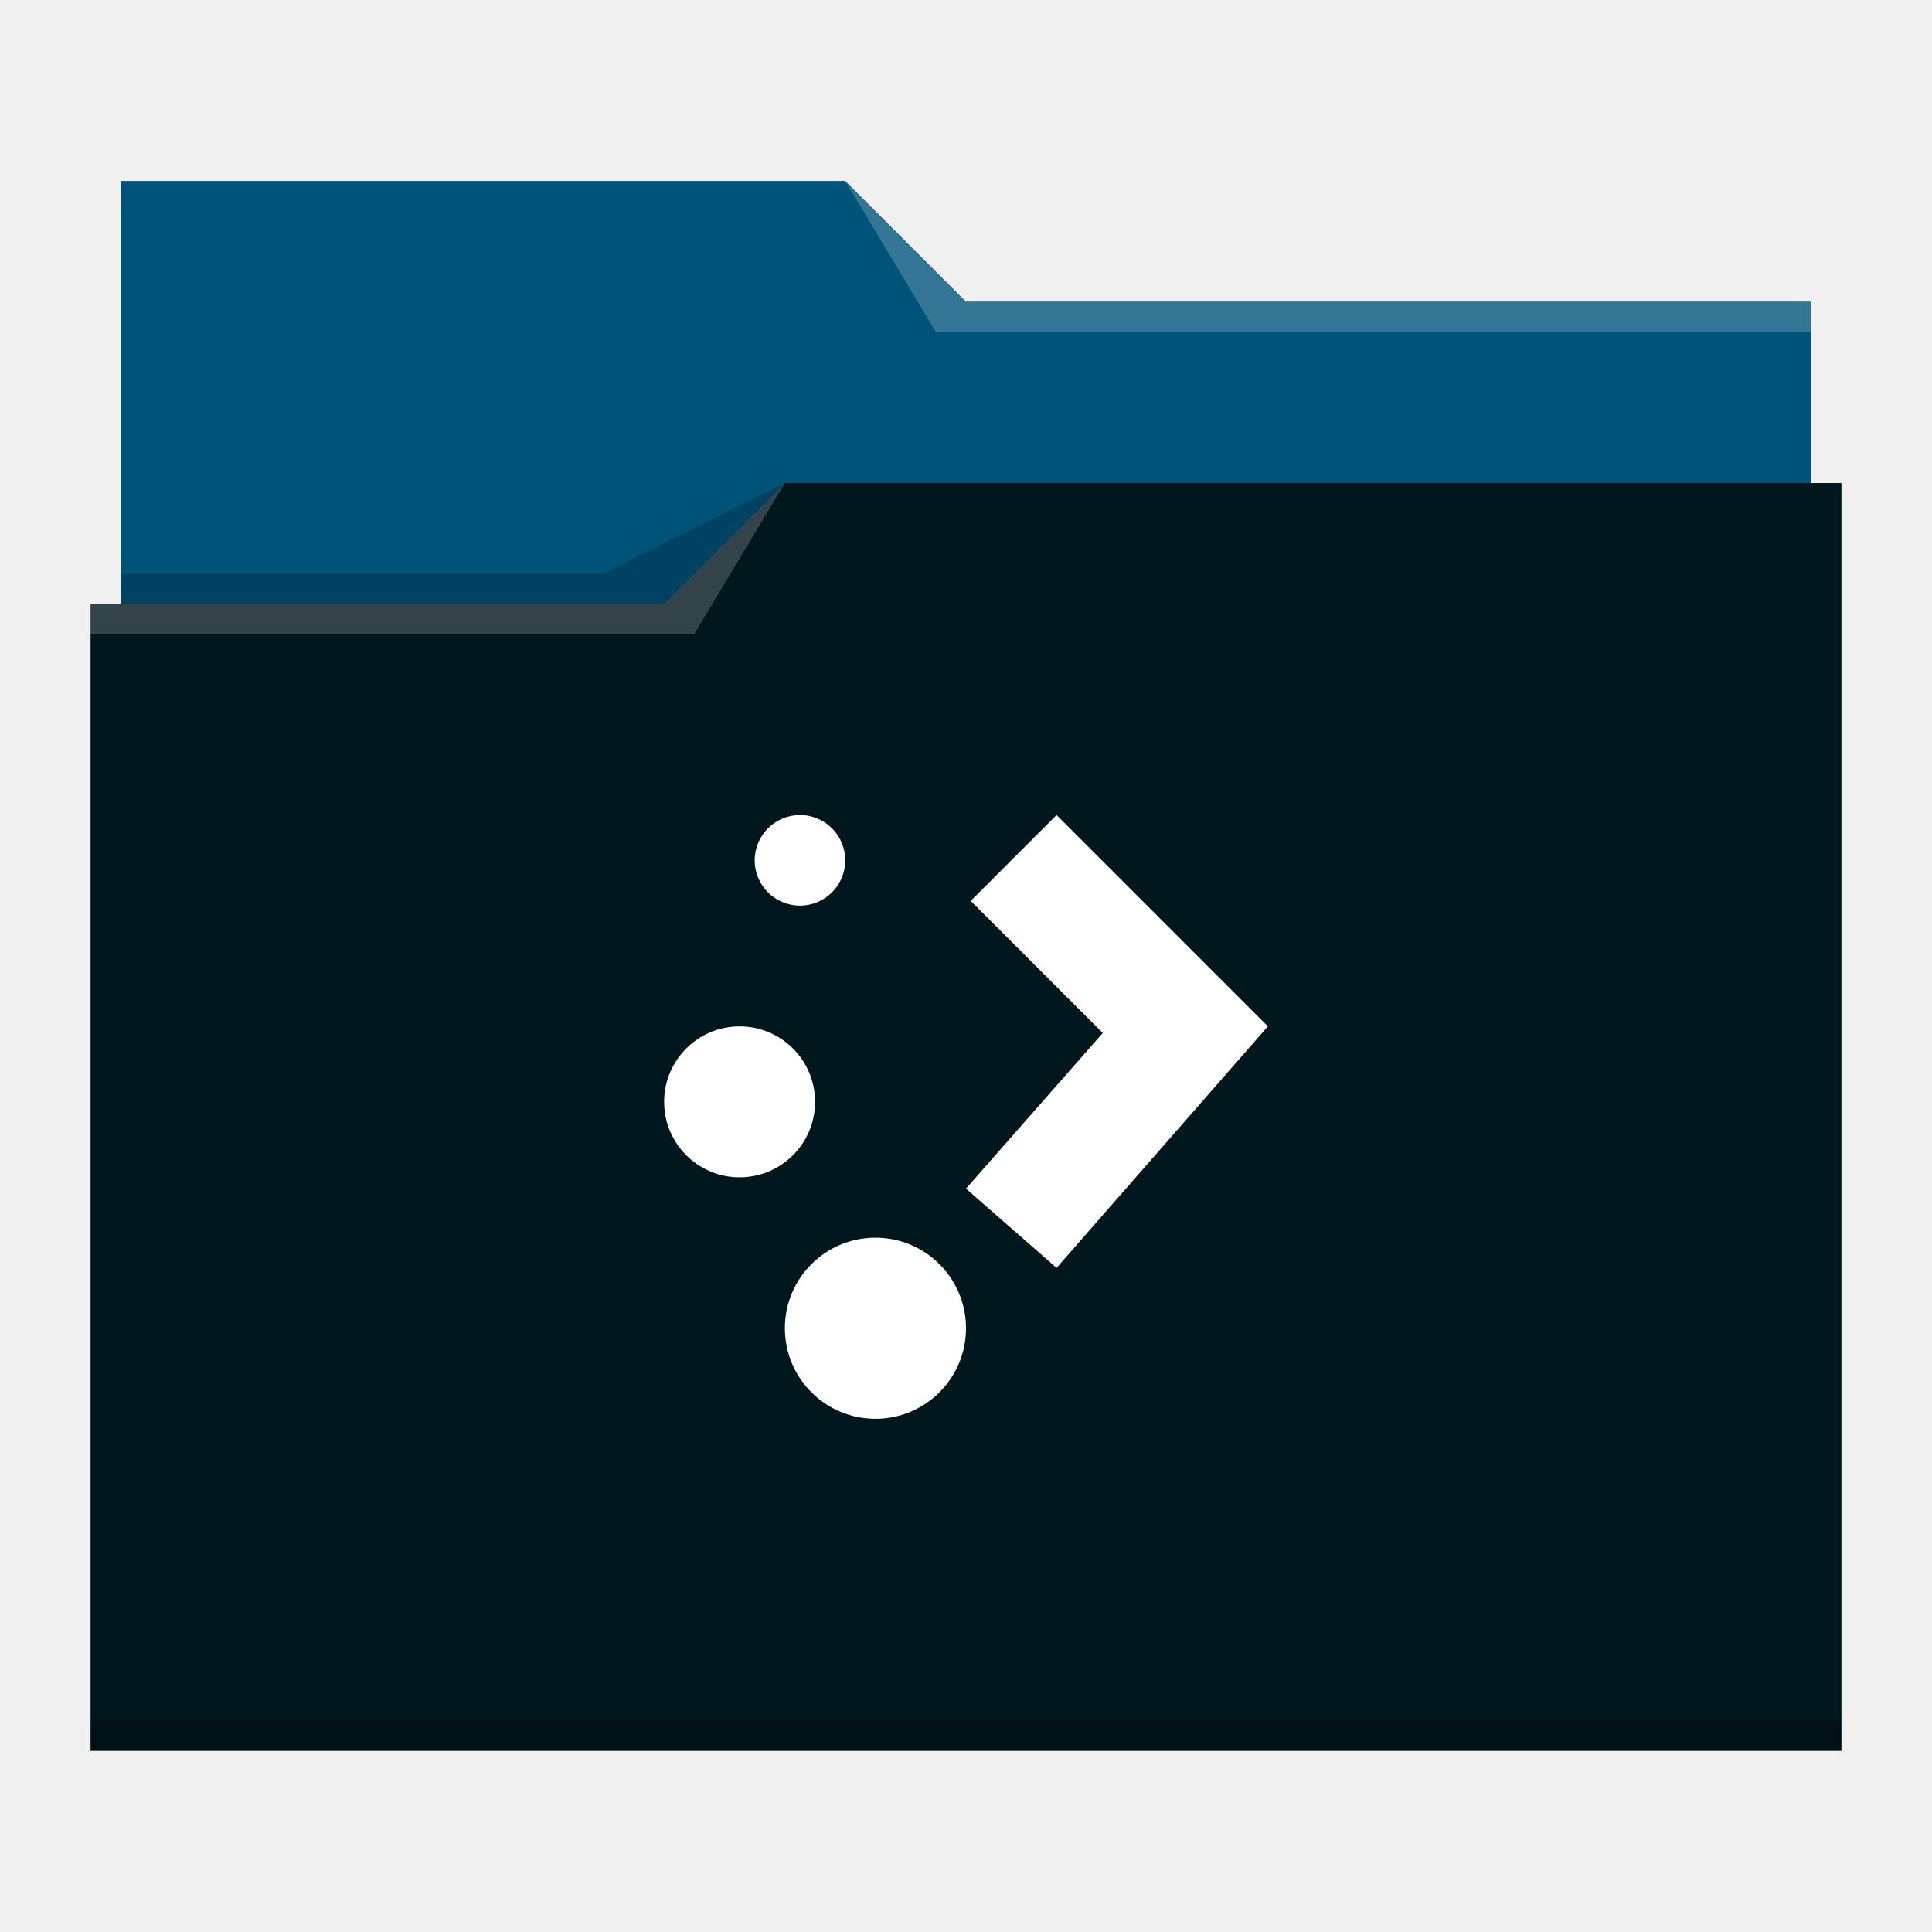
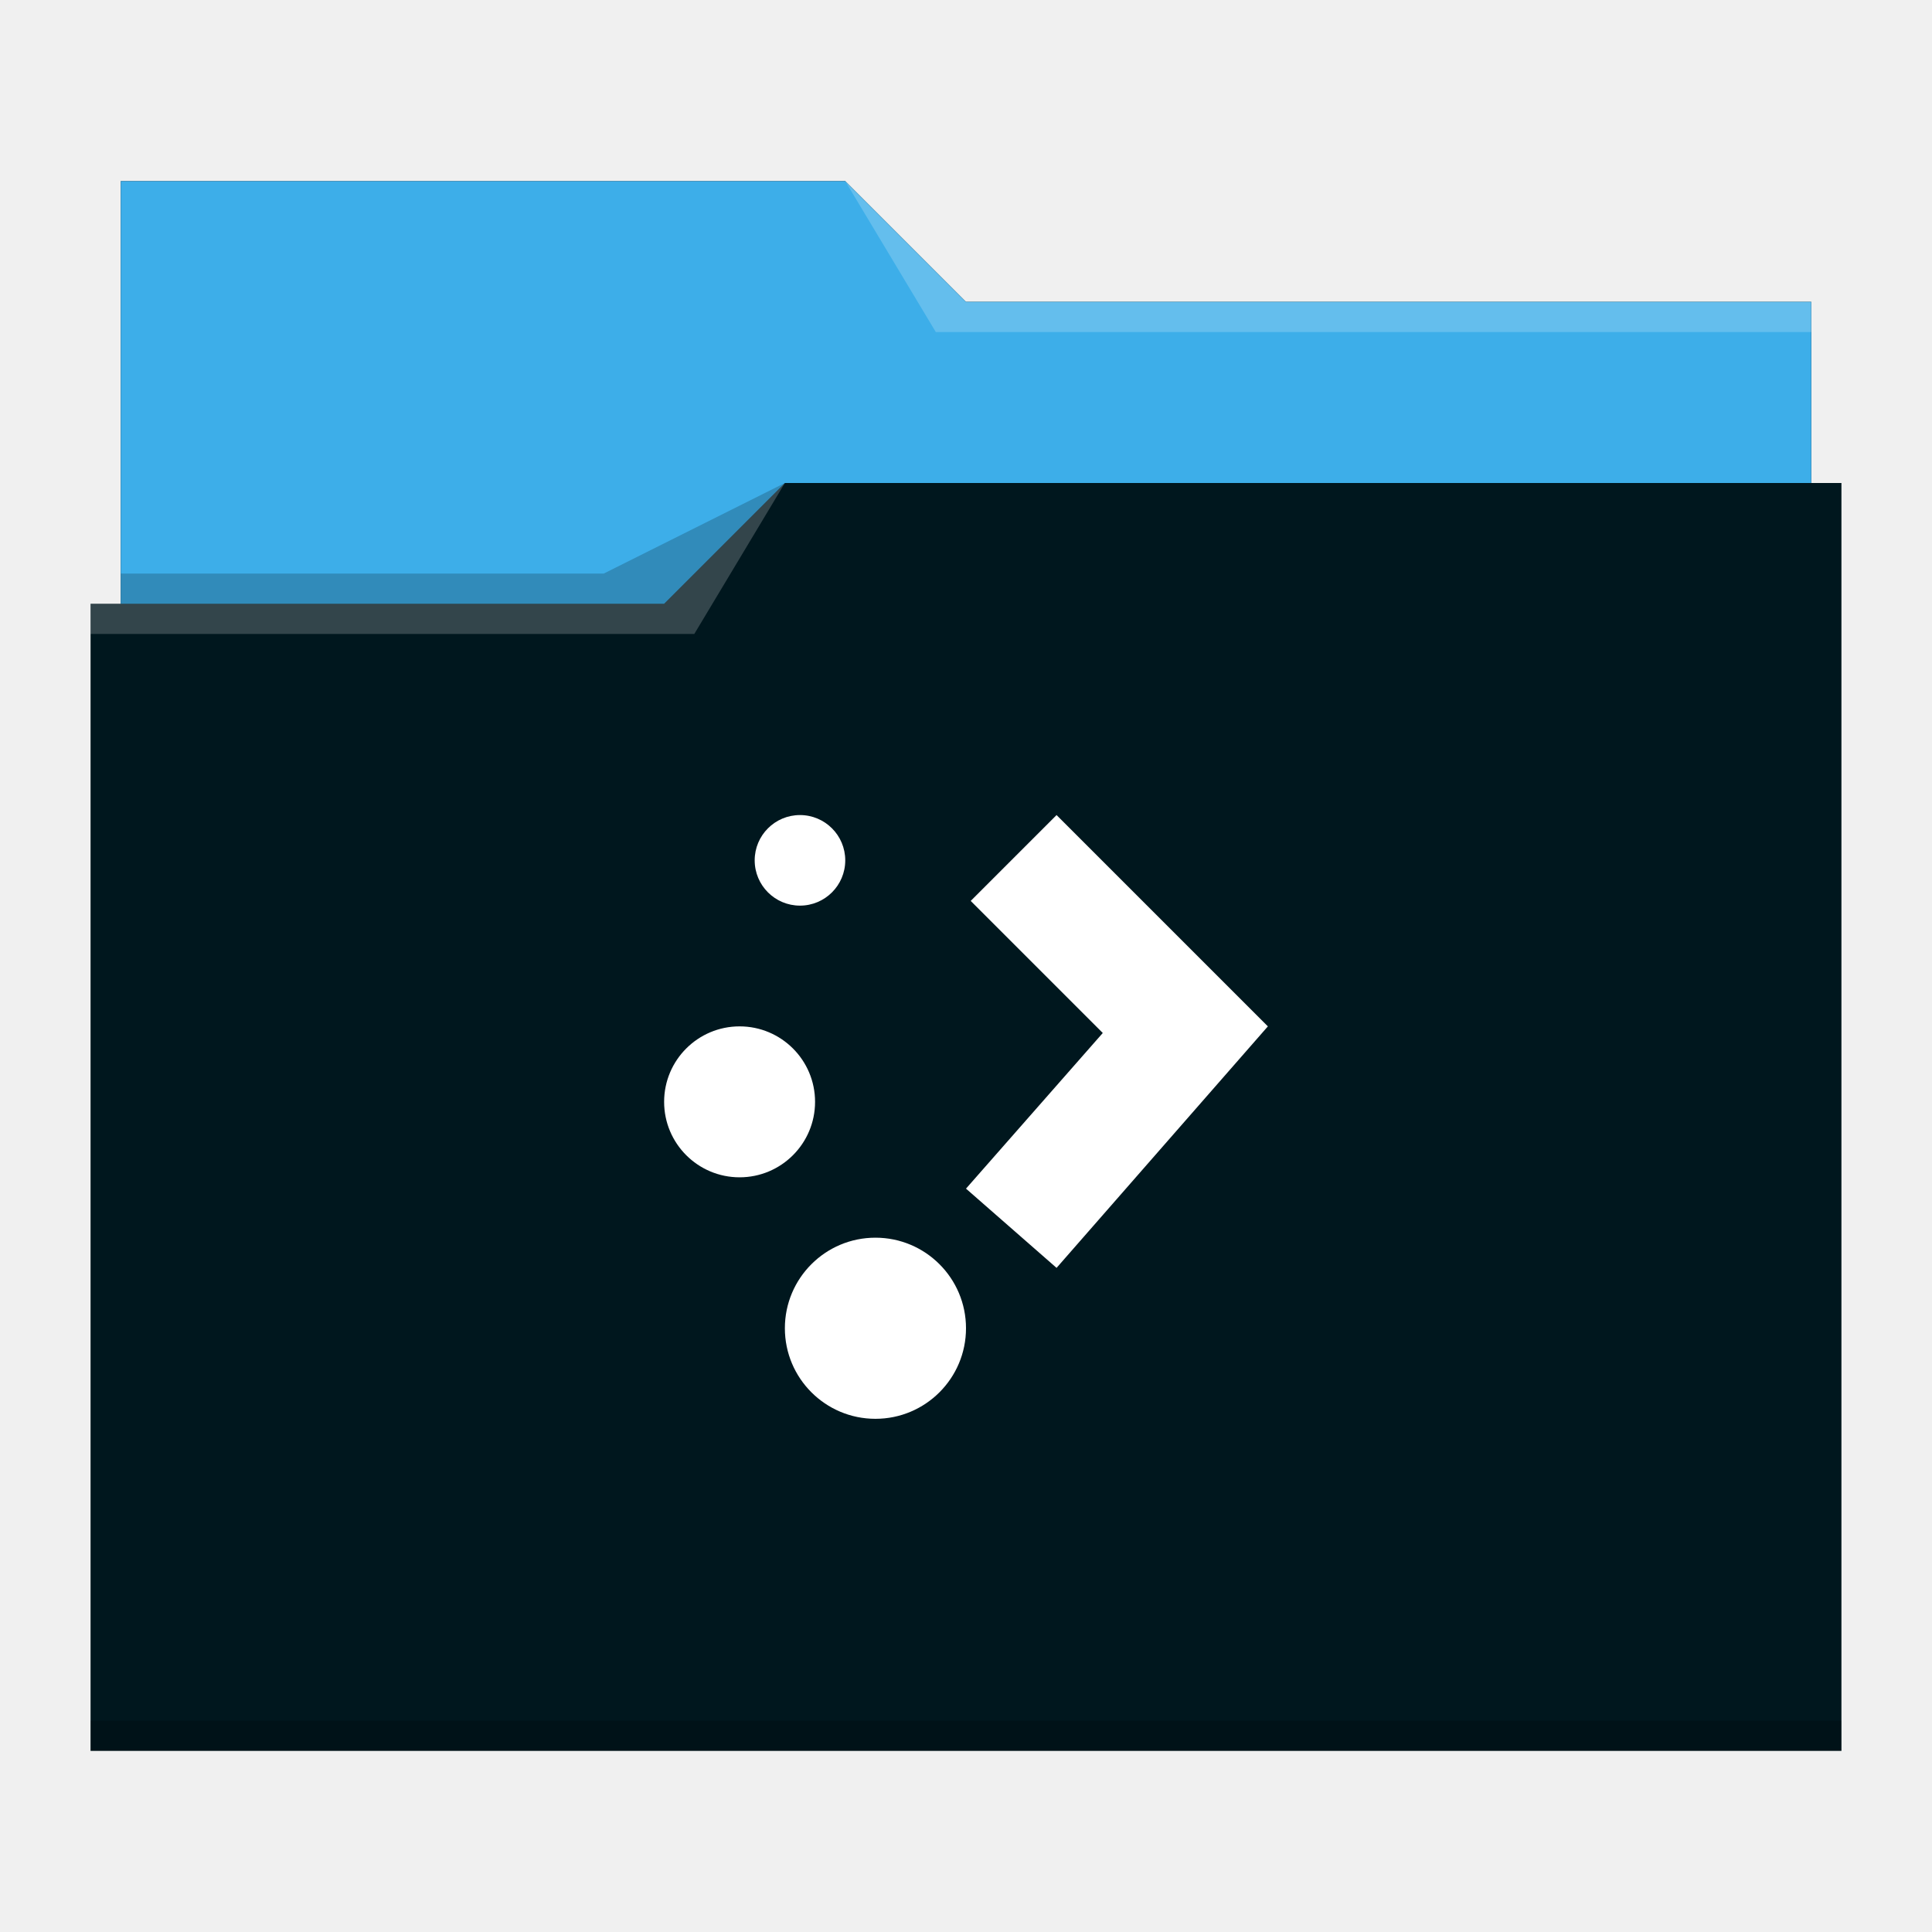
<svg xmlns="http://www.w3.org/2000/svg" viewBox="0 0 64 64" version="1.1" id="svg14">
  <defs id="defs3051">
    <style type="text/css" id="current-color-scheme">
      .ColorScheme-Text {
        color:#31363b;
      }
      .ColorScheme-Background {
        color:#eff0f1;
      }
      .ColorScheme-Highlight {
        color:#3daee9;
      }
      .ColorScheme-ViewText {
        color:#31363b;
      }
      .ColorScheme-ViewBackground {
        color:#fcfcfc;
      }
      .ColorScheme-ViewHover {
        color:#93cee9;
      }
      .ColorScheme-ViewFocus{
        color:#3daee9;
      }
      .ColorScheme-ButtonText {
        color:#31363b;
      }
      .ColorScheme-ButtonBackground {
        color:#eff0f1;
      }
      .ColorScheme-ButtonHover {
        color:#93cee9;
      }
      .ColorScheme-ButtonFocus{
        color:#3daee9;
      }
      </style>
  </defs>
  <path style="fill:#00171e;fill-opacity:1;stroke:none" d="M 4 6 L 4 11 L 4 20 L 3 20 L 3 21 L 3.002 21 C 3.002 21.004 3 21.008 3 21.012 L 3 57 L 3 58 L 4 58 L 60 58 L 61 58 L 61 57 L 61 21.012 L 61 21 L 61 16 L 60 16 L 60 11.01 C 60 11.007 59.998 11.004 59.998 11 L 60 11 L 60 10 L 32 10 L 28 6 L 4 6 z " class="ColorScheme-Highlight" id="path4" />
-   <path style="fill-opacity:1;fill-rule:evenodd;fill:#005379" d="M 4 6 L 4 11 L 4 20 L 22 20 L 26 16 L 60 16 L 60 11.01 C 60 11.007 59.998 11.004 59.998 11 L 60 11 L 60 10 L 32 10 L 28 6 L 4 6 z " id="path6" />
+   <path style="fill-opacity:1;fill-rule:evenodd;fill:#3daee9" d="M 4 6 L 4 11 L 4 20 L 22 20 L 26 16 L 60 16 L 60 11.01 C 60 11.007 59.998 11.004 59.998 11 L 60 11 L 60 10 L 32 10 L 28 6 L 4 6 z " id="path6" />
  <path style="fill:#ffffff;fill-opacity:0.2;fill-rule:evenodd" d="M 28 6 L 31 11 L 33 11 L 60 11 L 60 10 L 33 10 L 32 10 L 28 6 z M 26 16 L 22 20 L 3 20 L 3 21 L 23 21 L 26 16 z " id="path8" />
  <path style="fill-opacity:0.2;fill-rule:evenodd" d="M 26 16 L 20 19 L 4 19 L 4 20 L 22 20 L 26 16 z M 3 57 L 3 58 L 4 58 L 60 58 L 61 58 L 61 57 L 60 57 L 4 57 L 3 57 z " class="ColorScheme-Text" id="path10" />
  <path style="fill:#ffffff;fill-opacity:1;stroke:none" d="M 26.5 27 A 1.5 1.5 0 0 0 25 28.5 A 1.5 1.5 0 0 0 26.5 30 A 1.5 1.5 0 0 0 28 28.5 A 1.5 1.5 0 0 0 26.5 27 z M 35 27 L 32.156 29.844 L 36.531 34.219 L 32 39.375 L 35 42 L 42 34 L 35 27 z M 24.5 34 A 2.5 2.5 0 0 0 22 36.5 A 2.5 2.5 0 0 0 24.5 39 A 2.5 2.5 0 0 0 27 36.5 A 2.5 2.5 0 0 0 24.5 34 z M 29 41 A 3 3 0 0 0 26 44 A 3 3 0 0 0 29 47 A 3 3 0 0 0 32 44 A 3 3 0 0 0 29 41 z " class="ColorScheme-Background" id="path12" />
</svg>
